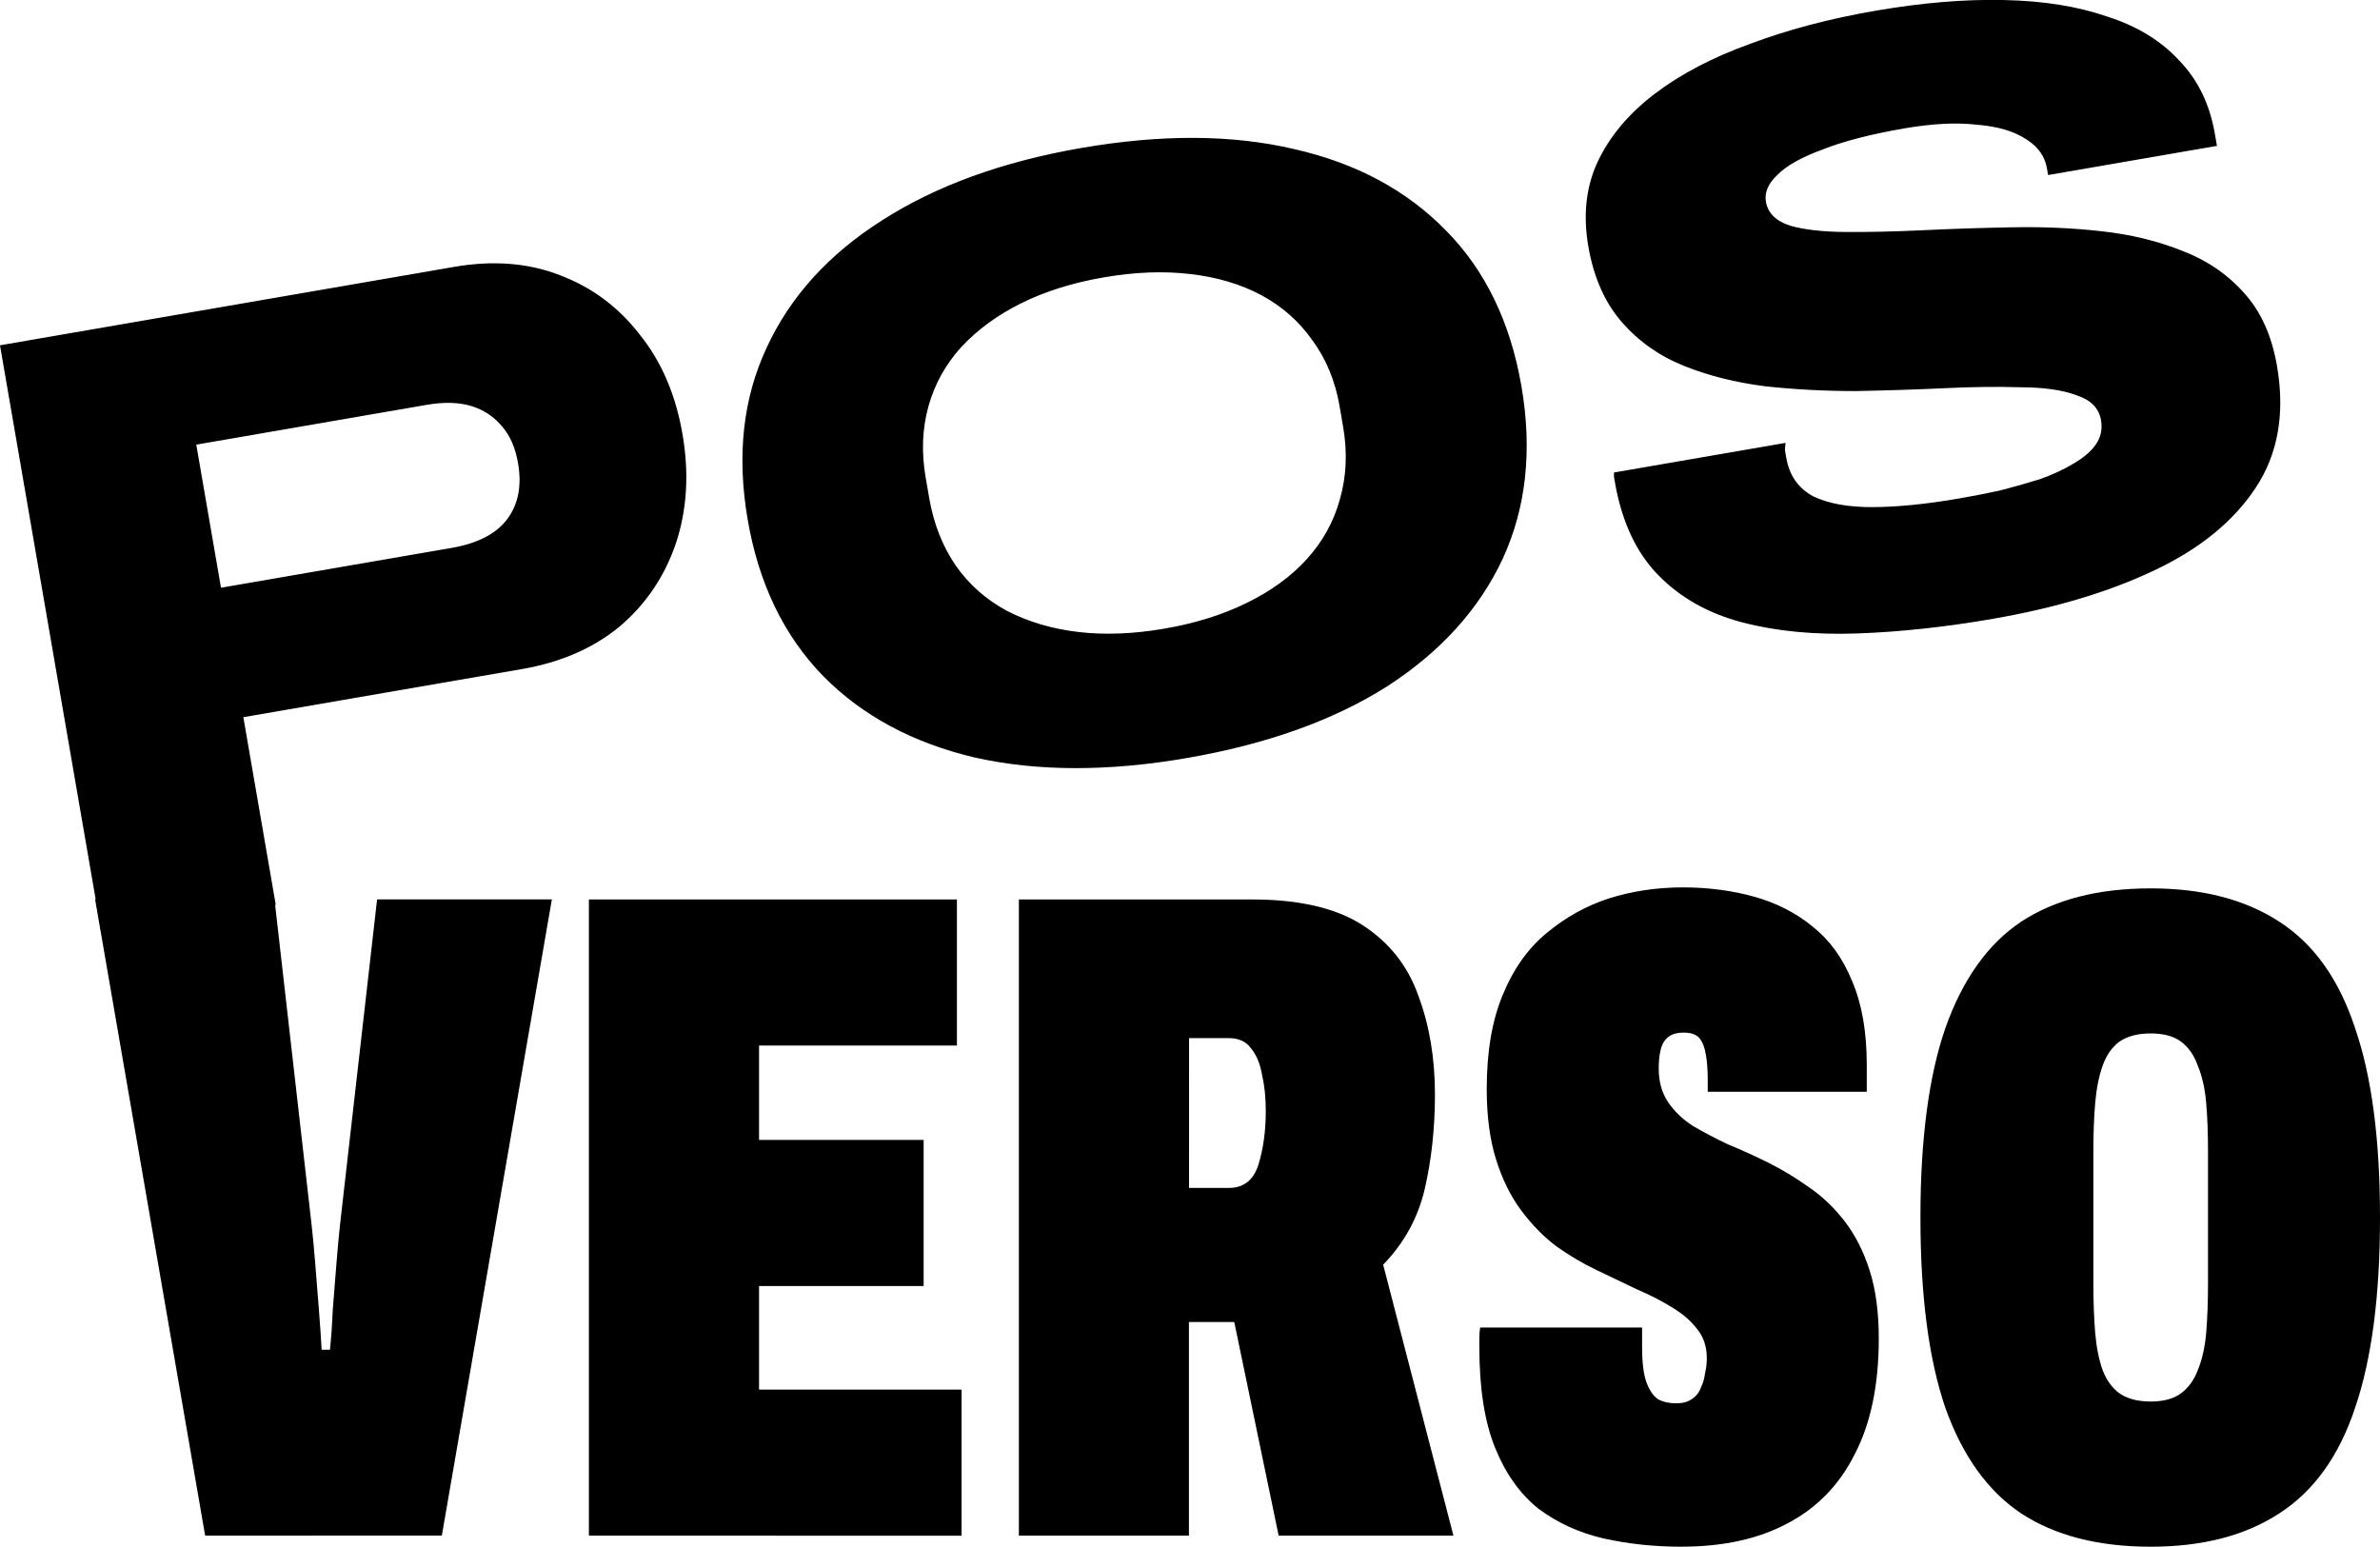
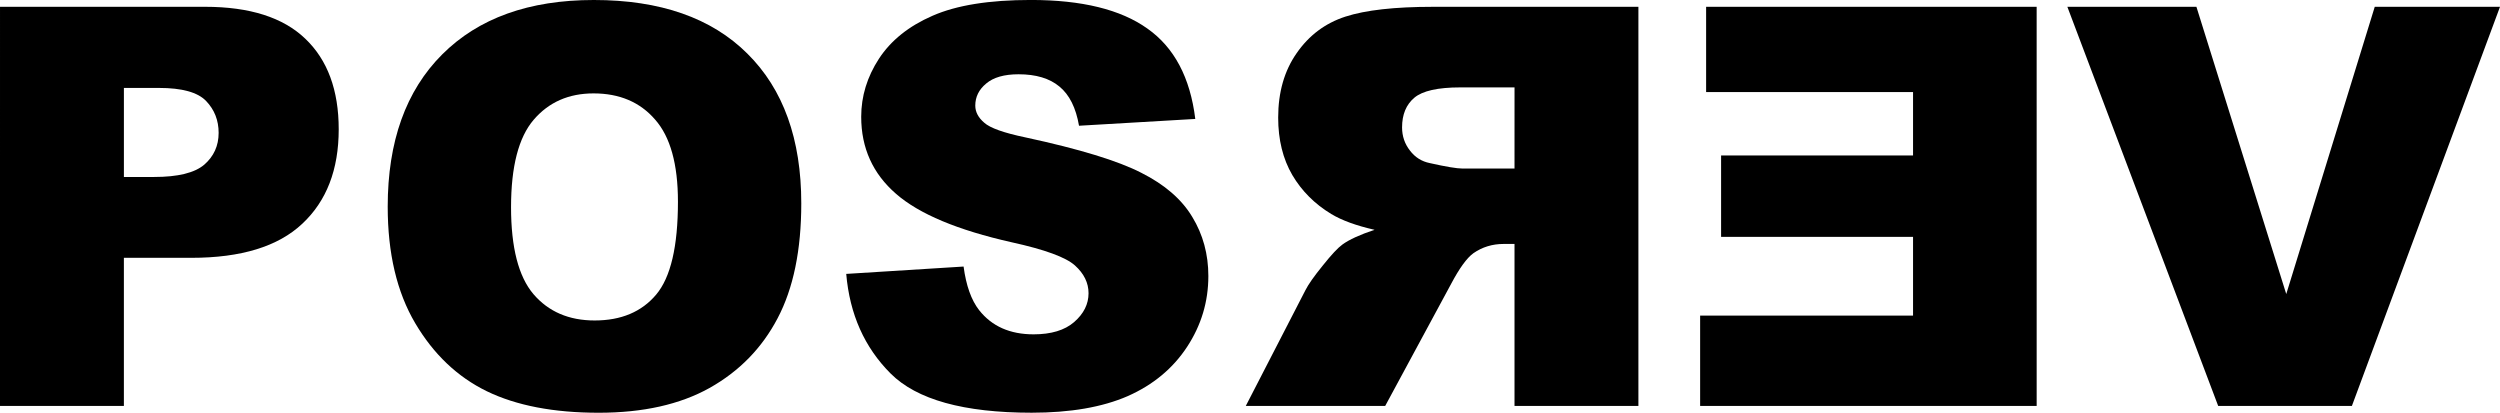
- <svg xmlns="http://www.w3.org/2000/svg" width="158.75mm" height="103.17mm" viewBox="0 0 158.75 103.17" version="1.1" id="svg8">
+ <svg xmlns="http://www.w3.org/2000/svg" width="158.75mm" height="26.211mm" viewBox="0 0 158.75 26.211" version="1.1" id="svg8">
  <defs id="defs2" />
-   <g id="layer1" transform="translate(33.60214,-313.5354)">
-     <g id="g78" transform="matrix(2.852331,0,0,2.852331,-285.6018,-1287.288)">
-       <path style="font-weight:900;font-stretch:extra-condensed;font-size:21.624px;line-height:75%;font-family:'Archivo ExtraCondensed';-inkscape-font-specification:'Archivo ExtraCondensed,  Heavy Extra-Condensed';letter-spacing:0px;word-spacing:0px;baseline-shift:baseline;stroke-width:0.557;paint-order:stroke markers fill" d="m 93.146,597.144 -2.573,-14.877 h 4.195 l 0.865,7.59 q 0.043,0.368 0.086,0.908 0.043,0.541 0.086,1.081 0.043,0.541 0.065,0.951 h 0.195 q 0.043,-0.411 0.065,-0.93 0.043,-0.541 0.086,-1.081 0.043,-0.541 0.086,-0.93 l 0.865,-7.59 h 4.087 l -2.573,14.877 z m 8.974,0 v -14.877 h 8.606 v 3.417 h -4.627 v 2.206 h 3.849 v 3.417 h -3.849 v 2.422 h 4.736 v 3.417 z m 10.055,0 v -14.877 h 5.449 q 1.665,0 2.595,0.605 0.93,0.605 1.297,1.643 0.389,1.038 0.389,2.314 0,1.168 -0.238,2.206 -0.238,1.016 -0.973,1.773 l 1.643,6.336 h -4.087 l -1.038,-4.995 h -1.06 v 4.995 z m 3.979,-8.131 h 0.93 q 0.519,0 0.692,-0.541 0.173,-0.562 0.173,-1.254 0,-0.476 -0.086,-0.843 -0.065,-0.389 -0.259,-0.627 -0.173,-0.238 -0.519,-0.238 h -0.93 z m 11.525,8.39 q -0.973,0 -1.838,-0.195 -0.843,-0.195 -1.514,-0.692 -0.649,-0.519 -1.016,-1.427 -0.368,-0.908 -0.368,-2.357 0,-0.043 0,-0.195 0,-0.173 0.022,-0.259 h 3.784 q 0,0.108 0,0.238 0,0.108 0,0.216 0,0.562 0.108,0.843 0.108,0.281 0.281,0.389 0.173,0.086 0.411,0.086 0.151,0 0.259,-0.043 0.108,-0.043 0.195,-0.13 0.086,-0.086 0.13,-0.216 0.065,-0.13 0.086,-0.303 0.043,-0.173 0.043,-0.368 0,-0.411 -0.238,-0.692 -0.216,-0.281 -0.584,-0.497 -0.346,-0.216 -0.8,-0.411 -0.454,-0.216 -0.951,-0.454 -0.497,-0.238 -0.951,-0.562 -0.454,-0.346 -0.822,-0.843 -0.368,-0.497 -0.584,-1.189 -0.216,-0.692 -0.216,-1.643 0,-1.297 0.368,-2.184 0.368,-0.908 1.016,-1.449 0.67,-0.562 1.47,-0.822 0.822,-0.259 1.73,-0.259 0.887,0 1.665,0.216 0.778,0.216 1.362,0.692 0.605,0.476 0.93,1.276 0.346,0.8 0.346,1.968 v 0.627 h -3.719 v -0.259 q 0,-0.368 -0.043,-0.605 -0.043,-0.259 -0.151,-0.389 -0.108,-0.13 -0.368,-0.13 -0.238,0 -0.368,0.108 -0.13,0.108 -0.173,0.303 -0.043,0.173 -0.043,0.432 0,0.454 0.216,0.778 0.216,0.324 0.584,0.562 0.368,0.216 0.822,0.432 0.476,0.195 0.951,0.432 0.476,0.238 0.93,0.562 0.476,0.324 0.843,0.8 0.368,0.476 0.584,1.146 0.216,0.67 0.216,1.6 0,1.622 -0.562,2.703 -0.541,1.081 -1.579,1.622 -1.016,0.541 -2.465,0.541 z m 10.963,0 q -1.838,0 -3.027,-0.778 -1.168,-0.778 -1.773,-2.465 -0.584,-1.708 -0.584,-4.454 0,-2.746 0.584,-4.433 0.605,-1.708 1.773,-2.487 1.189,-0.778 3.027,-0.778 1.816,0 3.006,0.778 1.211,0.778 1.773,2.487 0.584,1.687 0.584,4.433 0,2.746 -0.584,4.454 -0.562,1.687 -1.773,2.465 -1.189,0.778 -3.006,0.778 z m 0,-3.395 q 0.454,0 0.714,-0.195 0.259,-0.195 0.389,-0.541 0.151,-0.368 0.195,-0.865 0.043,-0.519 0.043,-1.168 v -3.071 q 0,-0.649 -0.043,-1.146 -0.043,-0.497 -0.195,-0.865 -0.13,-0.368 -0.389,-0.562 -0.259,-0.195 -0.714,-0.195 -0.454,0 -0.735,0.195 -0.259,0.195 -0.389,0.562 -0.13,0.368 -0.173,0.865 -0.043,0.497 -0.043,1.146 v 3.071 q 0,0.649 0.043,1.168 0.043,0.497 0.173,0.865 0.13,0.346 0.389,0.541 0.281,0.195 0.735,0.195 z" id="text65" aria-label="VERSO" />
-       <path style="font-weight:800;font-stretch:expanded;font-size:20.335px;line-height:75%;font-family:'Archivo Expanded';-inkscape-font-specification:'Archivo Expanded,  Ultra-Bold Expanded';letter-spacing:0px;word-spacing:0px;baseline-shift:baseline;stroke-width:0.524;paint-order:stroke markers fill" d="M -9.823,590.029 V 576.039 H 0.955 q 1.383,0 2.4,0.61 1.037,0.61 1.606,1.688 0.59,1.057 0.59,2.461 0,1.403 -0.59,2.501 -0.59,1.078 -1.627,1.688 -1.037,0.59 -2.42,0.59 H -5.695 v 4.453 z m 4.128,-7.524 h 5.47 q 0.915,0 1.383,-0.427 0.488,-0.447 0.488,-1.261 0,-0.549 -0.224,-0.915 -0.224,-0.386 -0.63,-0.59 -0.407,-0.203 -1.017,-0.203 H -5.695 Z m 21.578,7.768 q -2.806,0 -4.88,-0.854 -2.054,-0.874 -3.172,-2.481 -1.118,-1.627 -1.118,-3.904 0,-2.277 1.118,-3.884 1.118,-1.627 3.172,-2.481 2.074,-0.874 4.88,-0.874 2.847,0 4.901,0.874 2.054,0.854 3.172,2.481 1.118,1.606 1.118,3.884 0,2.277 -1.118,3.904 -1.118,1.606 -3.172,2.481 -2.054,0.854 -4.901,0.854 z m 0,-3.071 q 1.098,0 1.993,-0.264 0.915,-0.264 1.566,-0.773 0.651,-0.508 0.996,-1.24 0.366,-0.752 0.366,-1.667 v -0.488 q 0,-0.895 -0.366,-1.627 -0.346,-0.732 -0.996,-1.24 -0.651,-0.508 -1.566,-0.773 -0.895,-0.264 -1.993,-0.264 -1.098,0 -1.993,0.264 -0.895,0.264 -1.566,0.773 -0.651,0.508 -0.996,1.24 -0.346,0.732 -0.346,1.627 v 0.488 q 0,0.915 0.346,1.667 0.346,0.732 0.996,1.24 0.671,0.508 1.566,0.773 0.895,0.264 1.993,0.264 z m 19.138,3.071 q -1.708,0 -3.193,-0.203 -1.484,-0.203 -2.603,-0.712 -1.118,-0.508 -1.749,-1.423 -0.63,-0.915 -0.63,-2.318 0,-0.041 0,-0.102 0,-0.061 0.02,-0.122 h 4.067 q -0.02,0.081 -0.041,0.163 0,0.081 0,0.183 0,0.63 0.468,0.996 0.488,0.346 1.342,0.488 0.854,0.142 2.013,0.142 0.468,0 0.956,-0.02 0.508,-0.041 0.976,-0.102 0.468,-0.081 0.834,-0.224 0.386,-0.142 0.59,-0.346 0.224,-0.224 0.224,-0.549 0,-0.427 -0.468,-0.671 -0.447,-0.264 -1.261,-0.407 -0.793,-0.163 -1.789,-0.285 -0.976,-0.122 -2.033,-0.285 -1.057,-0.183 -2.054,-0.468 -0.996,-0.305 -1.789,-0.793 -0.793,-0.488 -1.261,-1.261 -0.468,-0.773 -0.468,-1.871 0,-1.118 0.549,-1.911 0.569,-0.813 1.586,-1.342 1.017,-0.529 2.4,-0.773 1.383,-0.264 3.01,-0.264 1.667,0 3.01,0.264 1.362,0.264 2.318,0.793 0.976,0.508 1.484,1.301 0.529,0.773 0.529,1.83 v 0.285 H 38.051 v -0.163 q 0,-0.427 -0.366,-0.752 -0.366,-0.346 -1.078,-0.529 -0.691,-0.203 -1.688,-0.203 -1.2,0 -1.972,0.163 -0.773,0.142 -1.139,0.407 -0.366,0.244 -0.366,0.569 0,0.407 0.468,0.651 0.468,0.224 1.261,0.366 0.793,0.142 1.769,0.264 0.996,0.122 2.054,0.285 1.078,0.163 2.054,0.447 0.996,0.285 1.789,0.773 0.793,0.468 1.261,1.22 0.468,0.732 0.468,1.81 0,1.688 -0.976,2.725 -0.976,1.037 -2.684,1.505 -1.688,0.468 -3.884,0.468 z" id="text64" transform="rotate(-9.798068)" aria-label="POS" />
-     </g>
+   <g id="layer1" transform="translate(33.29445,-343.5643)">
+     <path style="-inkscape-font-specification:'Arial Black, ';fill:#000000;fill-opacity:1;stroke-width:1.004;paint-order:stroke markers fill" d="m 97.983,343.997 h 8.195 l 5.705,18.24 5.619,-18.24 h 7.953 l -9.405,25.346 h -8.489 z" id="path6" />
+     <path style="-inkscape-font-specification:'Arial Black, ';fill:#000000;fill-opacity:1;stroke-width:1.004;paint-order:stroke markers fill" d="M 96.033,343.997 H 75.044 v 5.412 h 13.14 v 4.028 H 75.995 v 5.169 h 12.189 v 4.997 h -13.52 v 5.74 h 21.37 z" id="path5" />
+     <path style="-inkscape-font-specification:'Arial Black, ';fill:#000000;fill-opacity:1;stroke-width:1.004;paint-order:stroke markers fill" d="m 70.744,369.343 v -25.346 h -13.053 q -3.631,0 -5.55,0.622 -1.919,0.622 -3.095,2.317 -1.176,1.677 -1.176,4.098 0,2.109 0.899,3.648 0.899,1.521 2.472,2.472 1.003,0.605 2.749,1.003 -1.4,0.467 -2.04,0.934 -0.432,0.311 -1.245,1.331 -0.83,1.02 -1.107,1.573 l -3.786,7.348 h 8.852 l 4.184,-7.746 q 0.795,-1.504 1.418,-1.954 0.847,-0.588 1.919,-0.588 h 0.692 v 10.287 z m -7.867,-15.076 h -3.302 q -0.536,0 -2.075,-0.346 -0.778,-0.156 -1.262,-0.795 -0.501,-0.64 -0.501,-1.47 0,-1.228 0.778,-1.885 0.778,-0.657 2.922,-0.657 h 3.441 z" id="path4" />
+     <path style="-inkscape-font-specification:'Arial Black, ';fill:#000000;fill-opacity:1;stroke-width:1.004;paint-order:stroke markers fill" d="m 20.441,360.957 7.452,-0.467 q 0.242,1.815 0.985,2.766 1.21,1.539 3.458,1.539 1.677,0 2.576,-0.778 0.916,-0.795 0.916,-1.833 0,-0.986 -0.864,-1.764 -0.864,-0.778 -4.011,-1.47 -5.152,-1.158 -7.348,-3.077 -2.213,-1.919 -2.213,-4.893 0,-1.954 1.124,-3.683 1.141,-1.746 3.406,-2.732 2.282,-1.003 6.241,-1.003 4.858,0 7.4,1.815 2.559,1.798 3.043,5.74 l -7.383,0.432 q -0.294,-1.712 -1.245,-2.49 -0.934,-0.778 -2.593,-0.778 -1.366,0 -2.057,0.588 -0.692,0.571 -0.692,1.4 0,0.605 0.571,1.089 0.553,0.501 2.628,0.934 5.135,1.107 7.348,2.248 2.23,1.124 3.233,2.801 1.02,1.677 1.02,3.752 0,2.438 -1.349,4.495 -1.349,2.057 -3.769,3.129 -2.42,1.055 -6.103,1.055 -6.466,0 -8.956,-2.49 -2.49,-2.49 -2.818,-6.328 z" id="path3" />
+     <path style="-inkscape-font-specification:'Arial Black, ';fill:#000000;fill-opacity:1;stroke-width:1.004;paint-order:stroke markers fill" d="m -8.675,356.687 q 0,-6.207 3.458,-9.665 3.458,-3.458 9.63,-3.458 6.328,0 9.751,3.406 3.423,3.389 3.423,9.509 0,4.443 -1.504,7.296 -1.487,2.835 -4.322,4.426 -2.818,1.573 -7.037,1.573 -4.288,0 -7.106,-1.366 -2.801,-1.366 -4.547,-4.322 -1.746,-2.956 -1.746,-7.4 z m 7.832,0.035 q 0,3.838 1.418,5.515 1.435,1.677 3.89,1.677 2.524,0 3.907,-1.642 1.383,-1.642 1.383,-5.896 0,-3.579 -1.452,-5.221 -1.435,-1.66 -3.907,-1.66 -2.369,0 -3.804,1.677 -1.435,1.677 -1.435,5.55 z" id="path2" />
+     <path style="-inkscape-font-specification:'Arial Black, ';fill:#000000;fill-opacity:1;stroke-width:1.004;paint-order:stroke markers fill" d="m -33.294,343.996 h 13.019 q 4.253,0 6.362,2.023 2.127,2.023 2.127,5.757 0,3.838 -2.317,5.999 -2.299,2.161 -7.037,2.161 h -4.288 v 9.405 h -7.867 z m 7.867,10.806 h 1.919 q 2.265,0 3.181,-0.778 0.916,-0.795 0.916,-2.023 0,-1.193 -0.795,-2.023 -0.795,-0.83 -2.991,-0.83 h -2.23 z" id="text1" />
  </g>
</svg>
